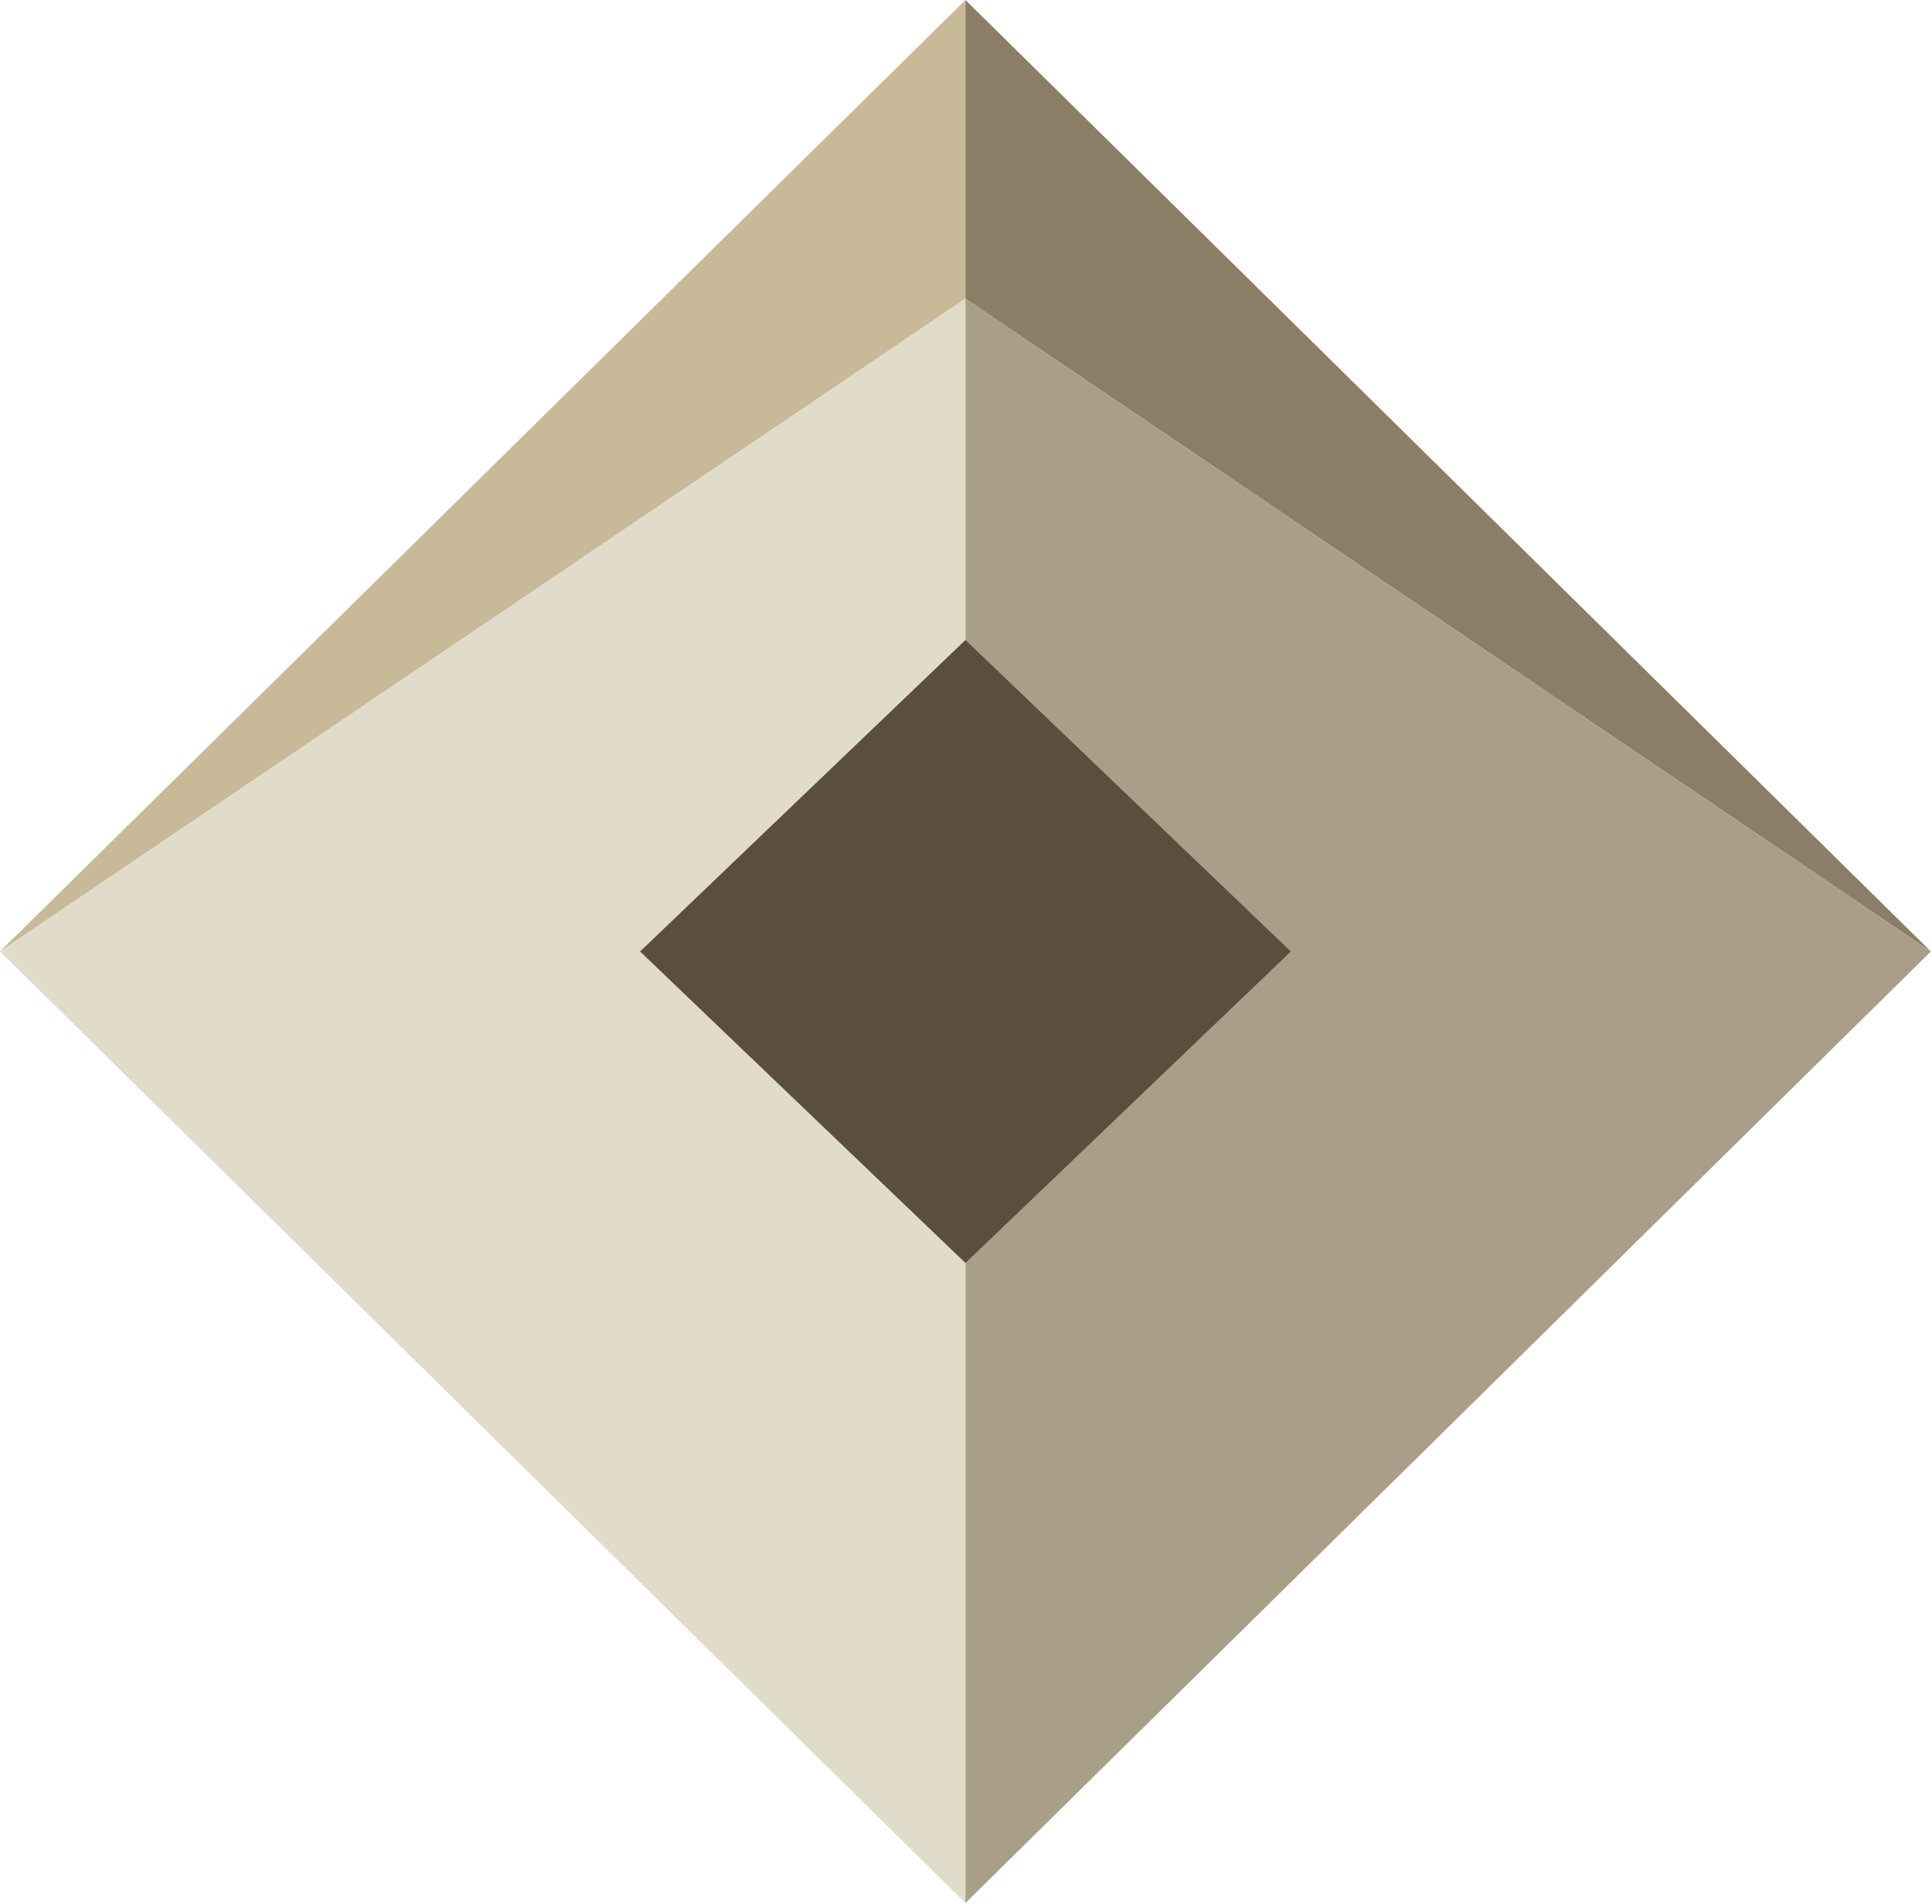
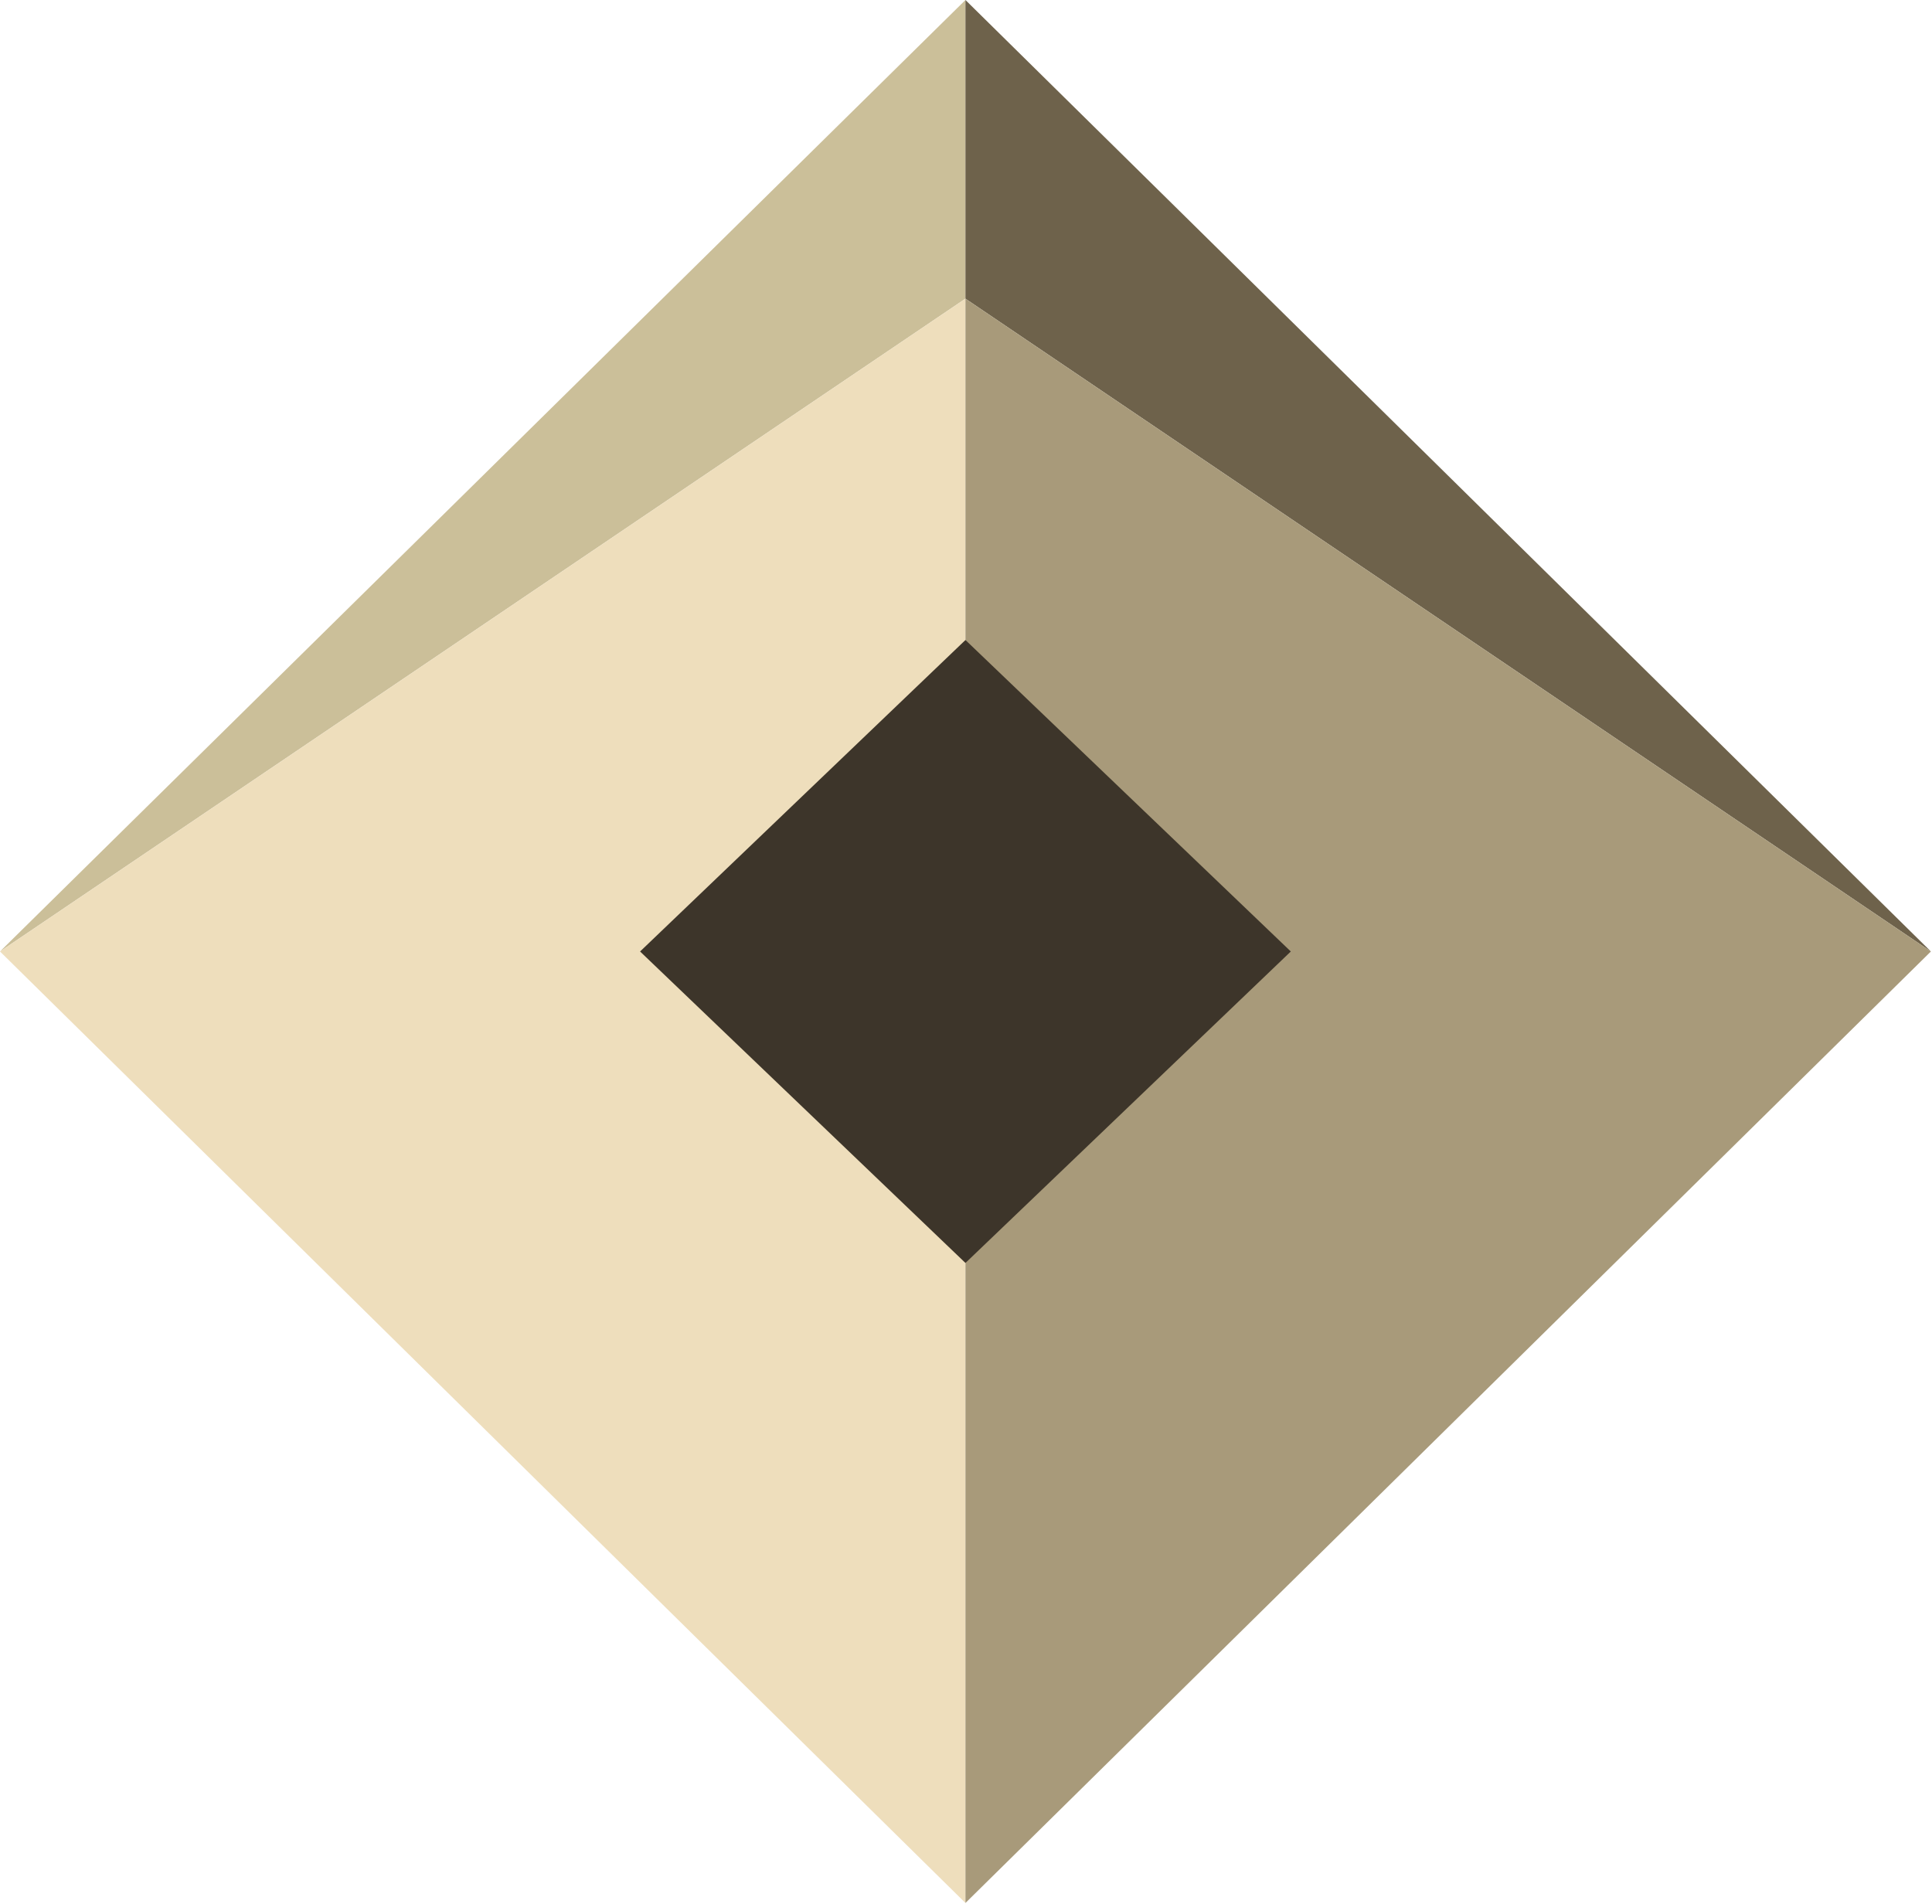
<svg xmlns="http://www.w3.org/2000/svg" width="1289" height="1270" viewBox="0 0 1289 1270" fill="none">
-   <path d="M644.128 0L0 634.875L644.128 199.288V0Z" fill="#C8B999" />
-   <path d="M644.129 0L1288.26 634.875L644.129 199.288V0Z" fill="#8B7E66" />
-   <path d="M0 634.876L644.128 1269.75V199.289L0 634.876Z" fill="#E1DCC9" />
-   <path d="M1288.26 634.876L644.129 1269.75V199.289L1288.26 634.876Z" fill="#A99F88" />
-   <path d="M644.129 427.047L427.047 634.876L644.129 842.705L861.211 634.876L644.129 427.047Z" fill="#5B4E3E" />
+   <path d="M644.128 0L0 634.875L644.128 199.288V0Z" fill="#CBBF99" />
+   <path d="M644.129 0L1288.26 634.875L644.129 199.288V0Z" fill="#6E624B" />
+   <path d="M0 634.876L644.128 1269.75V199.289L0 634.876Z" fill="#EEDEBC" />
+   <path d="M1288.26 634.876L644.129 1269.75V199.289L1288.26 634.876Z" fill="#A89A7A" />
+   <path d="M644.129 427.047L427.047 634.876L644.129 842.705L861.211 634.876L644.129 427.047Z" fill="#3D352A" />
</svg>
